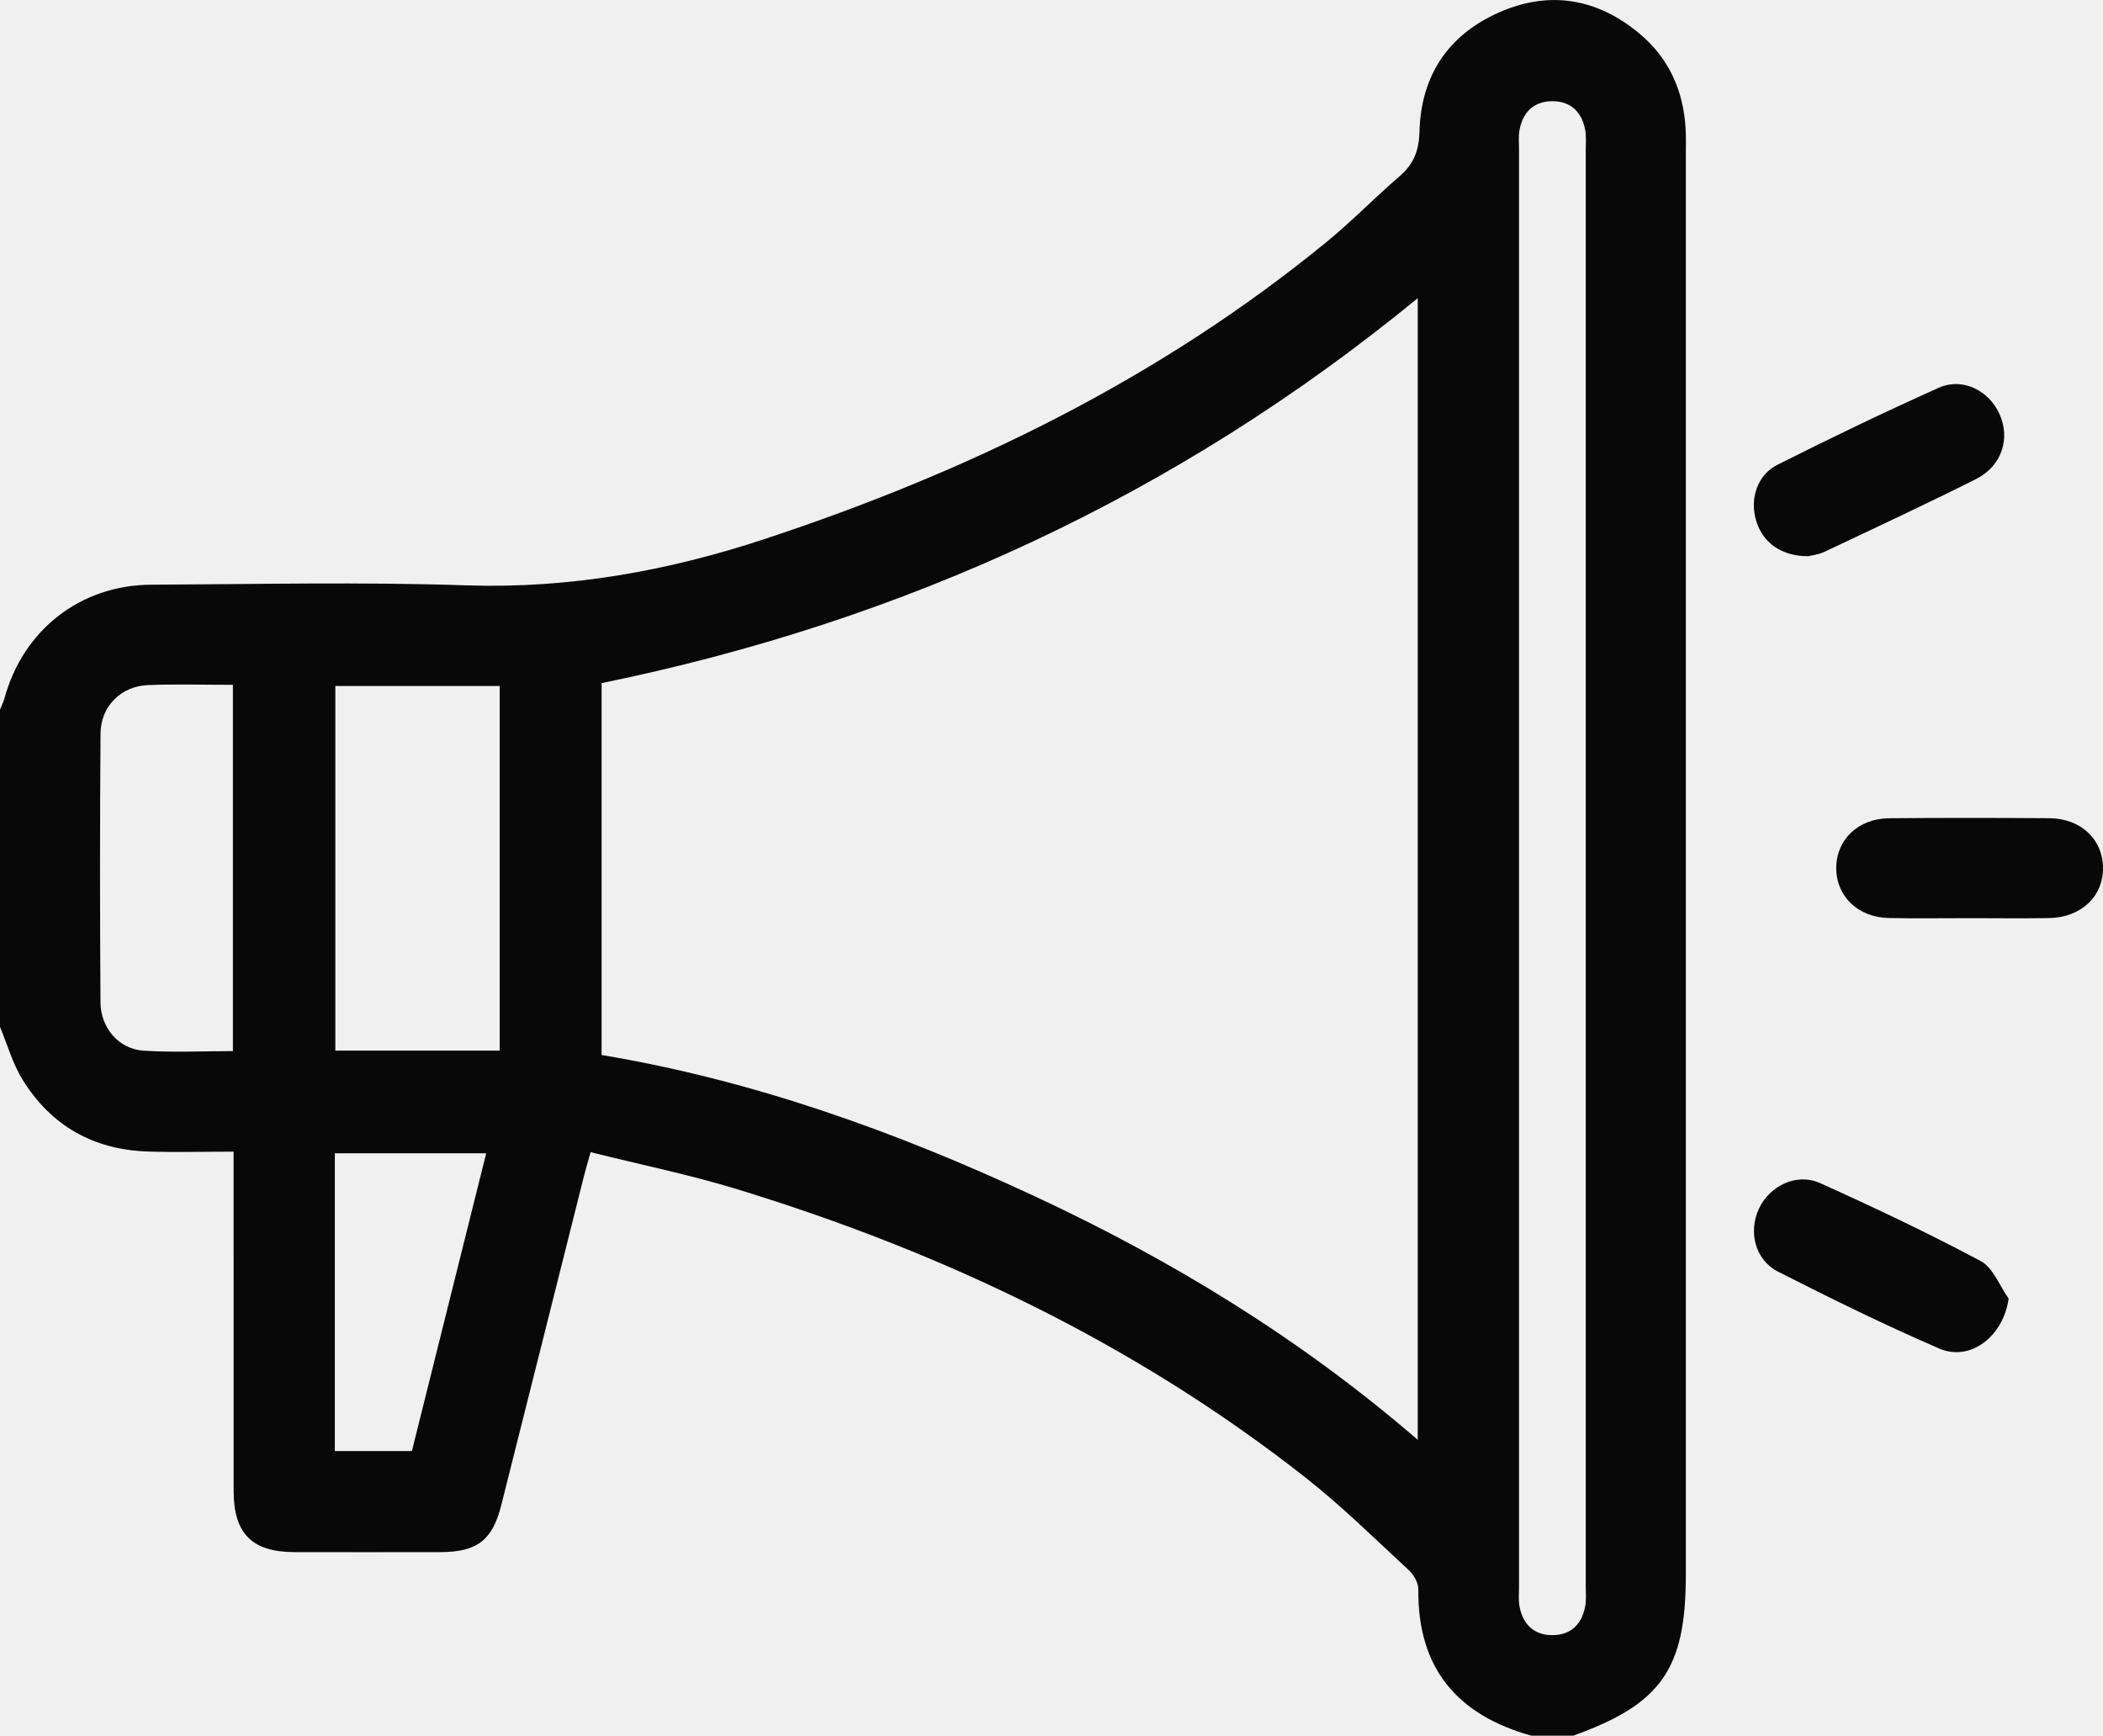
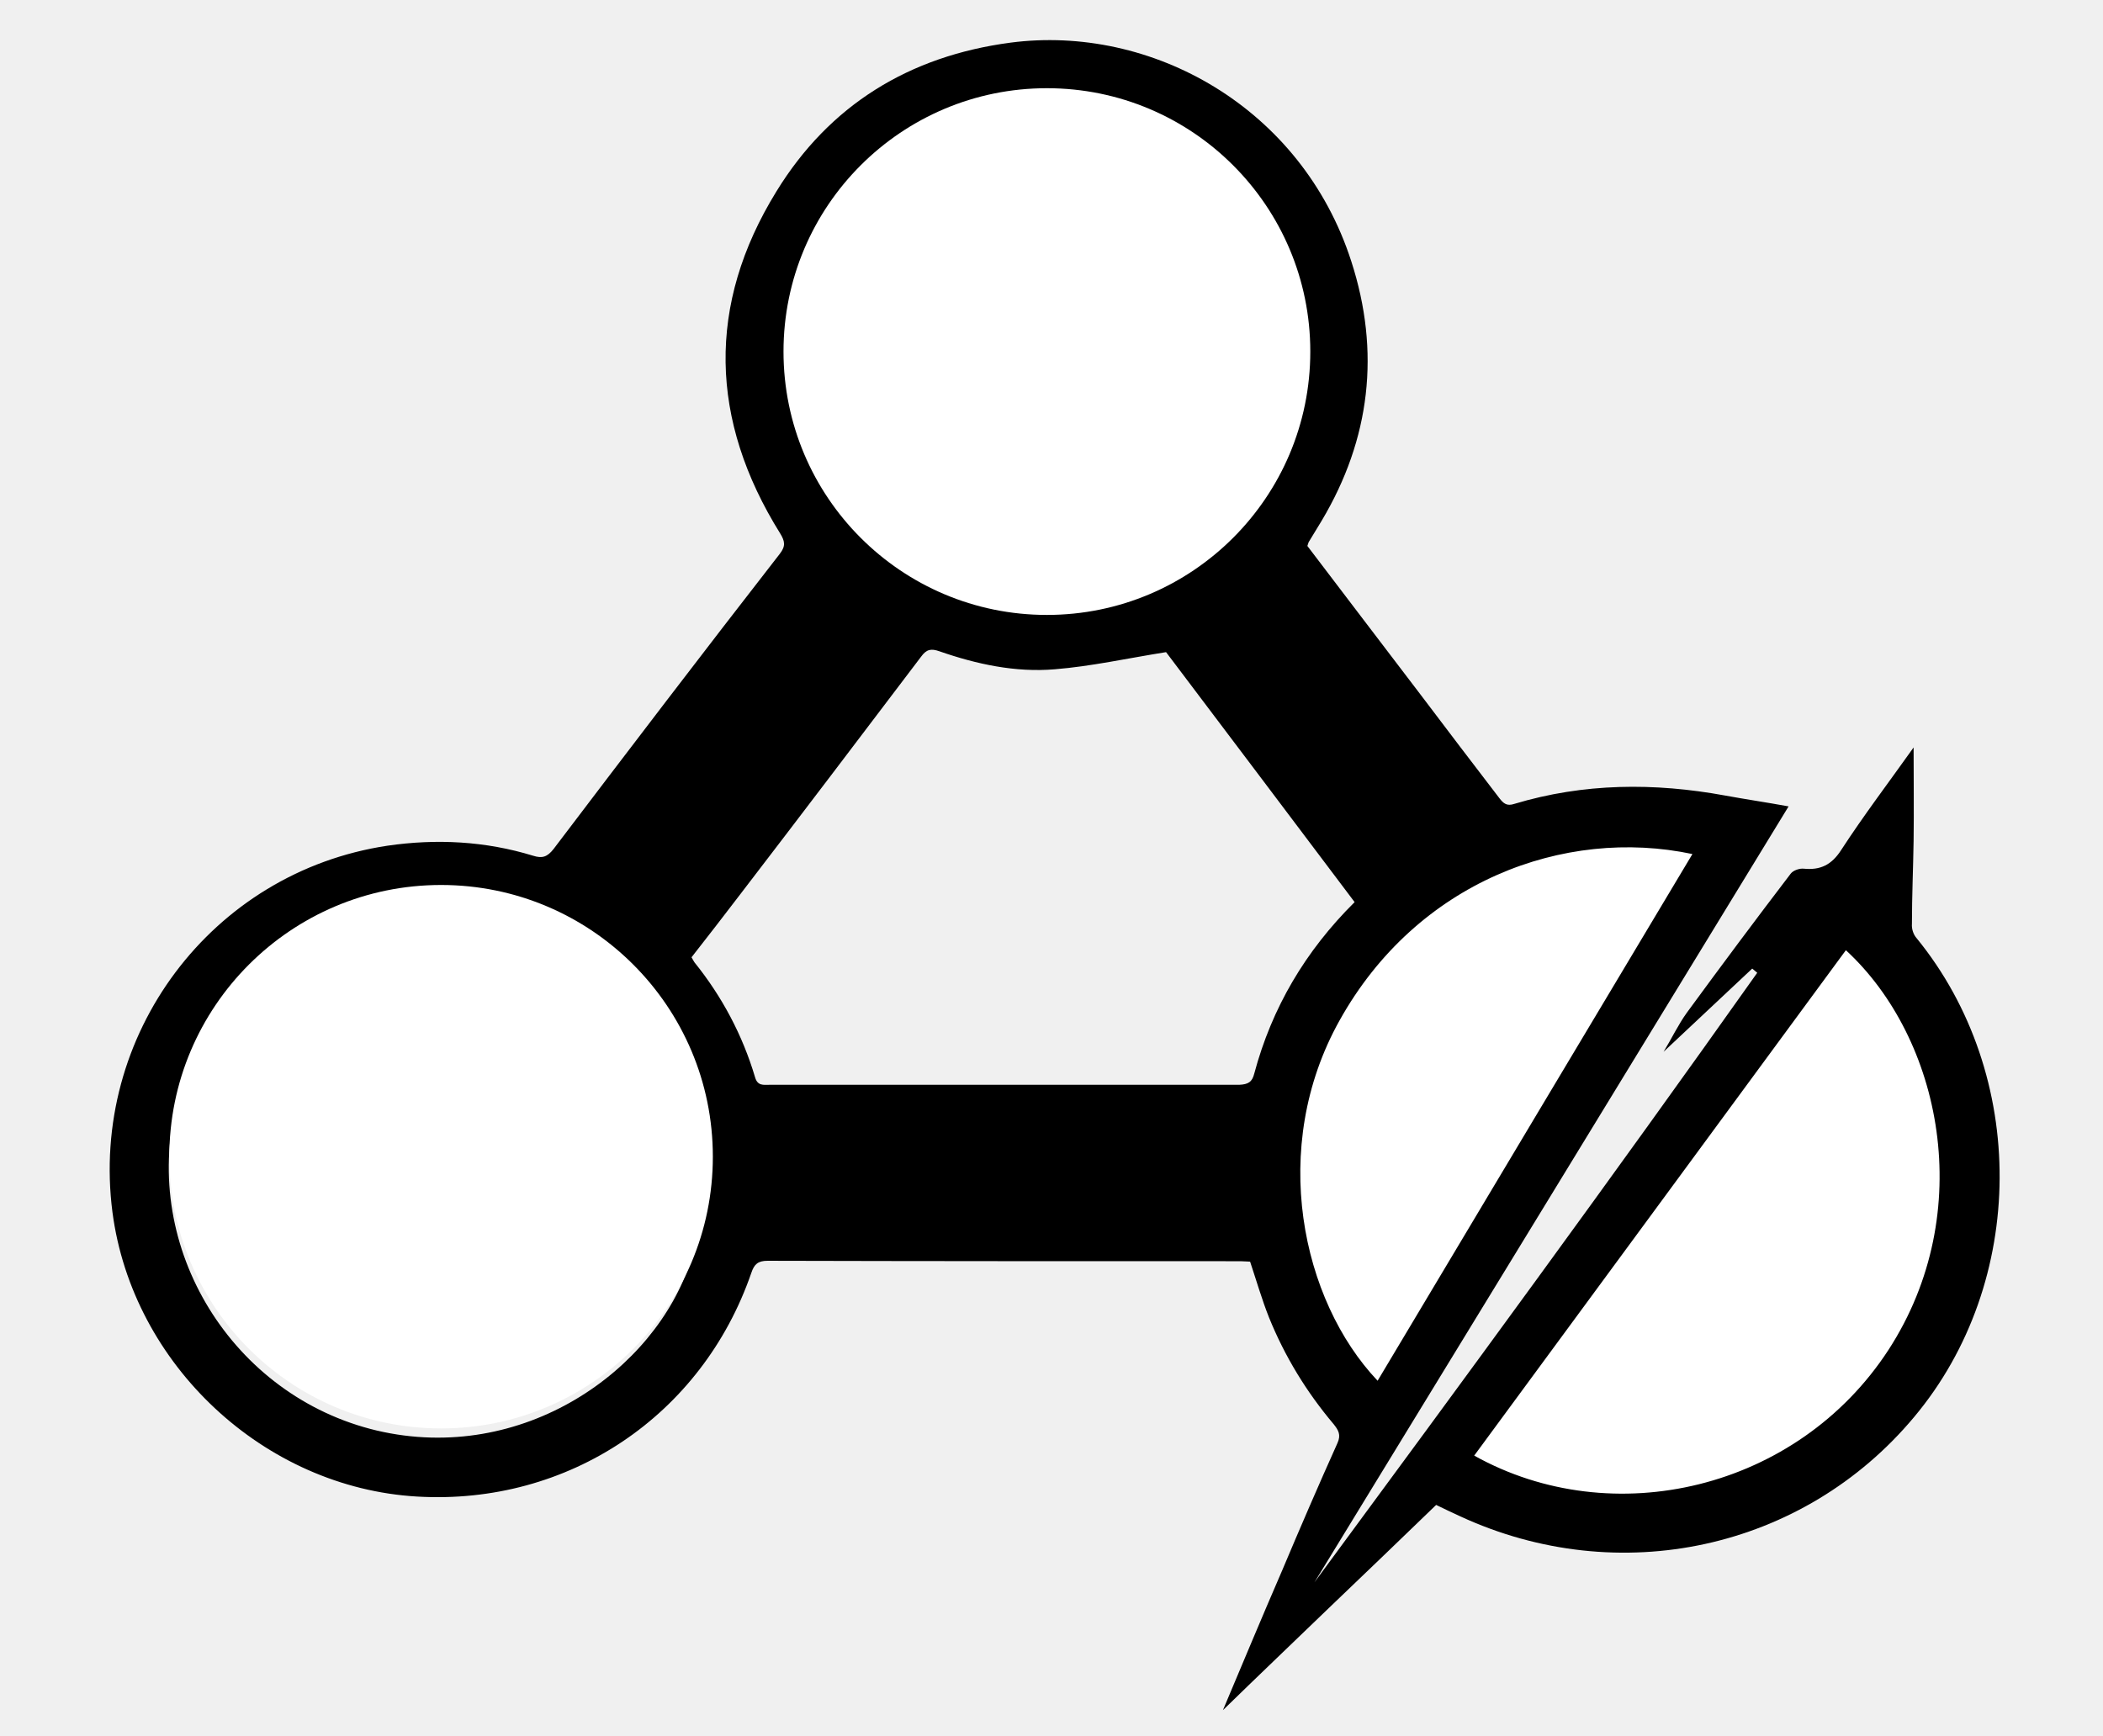
- <svg xmlns="http://www.w3.org/2000/svg" version="1.1" x="0px" y="0px" width="502.96px" height="415.16px" viewBox="0 0 502.96 415.16" style="enable-background:new 0 0 502.96 415.16;" xml:space="preserve">
+ <svg xmlns="http://www.w3.org/2000/svg" version="1.1" id="Layer_1" x="0px" y="0px" viewBox="0 0 503 415.2" style="enable-background:new 0 0 503 415.2;" xml:space="preserve">
  <style type="text/css">
- 	.st0{fill:#080808;}
+ 	.st0{fill:#FFFFFF;}
</style>
-   <defs>
- </defs>
-   <g id="lv8Tau.tif_1_">
-     <g>
-       <path class="st0" d="M0,169.75c0.36-0.89,0.81-1.76,1.06-2.68c4.43-16.35,18.14-27.13,35.08-27.21    c25.11-0.12,50.23-0.69,75.31,0.15c24.66,0.83,48.25-3.42,71.46-11.09c48.82-16.12,94.41-38.33,134.4-71.08    c6.03-4.94,11.49-10.58,17.41-15.67c3.39-2.91,4.65-6.14,4.77-10.71c0.34-13.32,6.86-23.14,19.07-28.51    c12.06-5.31,23.46-3.32,33.53,5.07c6.98,5.82,10.5,13.57,11.04,22.63c0.13,2.15,0.06,4.32,0.06,6.48c0,113.18,0,226.36,0,339.54    c0,22.57-5.86,30.94-26.95,38.5c-3.33,0-6.65,0-9.98,0c-17.74-4.93-27.25-16.14-27.05-35c0.02-1.54-1.08-3.49-2.27-4.59    c-8.17-7.55-16.12-15.41-24.86-22.27c-40.61-31.89-86.42-53.72-135.57-68.79c-11.51-3.53-23.35-5.95-35.26-8.93    c-0.74,2.67-1.21,4.23-1.61,5.81c-6.59,26.23-13.16,52.46-19.77,78.68c-2.11,8.36-5.79,11.17-14.55,11.18    c-11.64,0.02-23.28,0.02-34.91,0c-10.13-0.02-14.52-4.43-14.53-14.61c-0.02-25.26-0.01-50.52-0.01-75.78c0-1.74,0-3.48,0-5.4    c-7.45,0-14.1,0.2-20.74-0.04c-12.89-0.48-22.99-6.23-29.74-17.19c-2.38-3.87-3.64-8.43-5.41-12.67C0,220.29,0,195.02,0,169.75z     M143.88,252.35c36.31,6.07,70.29,18.31,103.22,33.62c33.01,15.35,63.9,34.18,91.97,58.43c0-91.56,0-182.07,0-273.07    c-57.56,47.19-122.69,77.23-195.19,92.07C143.88,192.81,143.88,222.36,143.88,252.35z M379.25,207.66c0-57.19,0-114.39,0-171.58    c0-1.66,0.16-3.36-0.13-4.98c-0.78-4.29-3.44-6.9-7.85-6.89c-4.41,0-7.06,2.59-7.86,6.89c-0.27,1.45-0.12,2.98-0.12,4.48    c0,114.72,0,229.44,0,344.16c0,1.5-0.15,3.03,0.12,4.48c0.79,4.3,3.45,6.9,7.85,6.9c4.41,0,7.07-2.6,7.86-6.9    c0.3-1.61,0.13-3.32,0.13-4.98C379.25,322.04,379.25,264.85,379.25,207.66z M119.51,164.09c-13.32,0-26.34,0-39.31,0    c0,29.29,0,58.25,0,87.22c13.26,0,26.16,0,39.31,0C119.51,222.23,119.51,193.39,119.51,164.09z M55.7,163.81    c-7.07,0-13.7-0.21-20.31,0.06c-6.46,0.26-11.3,5.09-11.35,11.6c-0.16,21.42-0.15,42.84-0.01,64.26    c0.04,6.14,4.38,11.19,10.26,11.58c7.05,0.47,14.15,0.11,21.41,0.11C55.7,222.12,55.7,193.28,55.7,163.81z M98.51,347.08    c5.97-23.92,11.86-47.51,17.77-71.21c-12.49,0-24.35,0-36.2,0c0,23.9,0,47.44,0,71.21C86.24,347.08,92.15,347.08,98.51,347.08z" />
-       <path class="st0" d="M432.41,133.04c-6.45,0-10.86-3.28-12.42-8.55c-1.53-5.15,0.24-10.87,5.11-13.32    c12.73-6.4,25.58-12.6,38.58-18.42c5.64-2.53,11.9,0.59,14.49,6.2c2.71,5.88,0.62,12.53-5.58,15.64    c-12,6.02-24.17,11.7-36.31,17.43C434.82,132.71,433.11,132.87,432.41,133.04z" />
-       <path class="st0" d="M480.39,310.61c-1.22,8.98-9.13,15.18-16.58,11.96c-13.06-5.64-25.85-11.93-38.54-18.38    c-5.56-2.82-7.18-9.59-4.58-15.12c2.56-5.44,9.01-8.6,14.6-6.08c12.98,5.84,25.86,11.95,38.4,18.64    C476.68,303.22,478.2,307.54,480.39,310.61z" />
-       <path class="st0" d="M471.13,219.62c-6.47,0-12.94,0.1-19.41-0.03c-7.36-0.14-12.59-5.24-12.56-12    c0.03-6.76,5.26-11.81,12.67-11.87c12.78-0.11,25.55-0.1,38.33-0.01c7.45,0.06,12.69,4.99,12.8,11.74    c0.12,6.94-5.23,12.03-12.91,12.15C483.75,219.7,477.44,219.63,471.13,219.62z" />
+   <g>
+     <g id="XMLID_1_">
+       <g>
+         <path class="st0" d="M441.5,227.3c22.8,21,31.6,62.6,10.2,95.6c-21.8,33.5-66,43.8-99.1,25.4     C382.3,307.9,411.9,267.6,441.5,227.3z" />
+         <path class="st0" d="M320.4,244.1c18.6-33.2,53.8-46.3,84.4-39.8c-25.1,42-50.2,84-75.3,125.9C311.3,311,303.4,274.5,320.4,244.1     z" />
+         <path d="M458.4,224.4c26.7,32.7,26.5,82.3-0.6,114.6c-26.5,31.7-70.6,41.3-108.6,23.7c-1.8-0.8-3.6-1.7-5.7-2.7     c-8.5,8.2-17.1,16.5-25.7,24.7c-8.5,8.2-17.1,16.4-25.3,24.4c4.6-10.9,9.3-22.2,14.2-33.5c4.3-10.2,8.7-20.4,13.2-30.4     c0.9-2,0.2-3.1-0.9-4.5c-6.5-7.7-11.7-16.2-15.5-25.6c-1.7-4.3-3-8.8-4.5-13.3c-0.7,0-1.5-0.1-2.3-0.1c-37.7,0-75.4,0-113.1-0.1     c-2.3,0-3.2,0.8-3.9,2.9c-11.8,34.2-43.8,55.6-79.9,53.5c-36.6-2.1-68.1-31.5-72.9-68c-5.5-42.4,23.7-81.4,65.8-87.7     c11.7-1.7,23.4-1.1,34.8,2.4c2.2,0.7,3.4,0.3,4.9-1.6c17.9-23.6,35.9-47.2,54.1-70.6c1.5-1.9,1.2-3.1,0.1-4.9     c-16.9-27.1-17.6-54.7-0.9-81.8c12.7-20.7,31.8-32.4,56-35.6c33.6-4.4,69.6,15.4,81.5,52.3c7,21.6,4.6,42.5-7.1,62.1     c-1,1.7-2.1,3.4-3.1,5.1c-0.1,0.2-0.1,0.4-0.3,0.9c9,11.8,18,23.7,27.1,35.6c6.2,8.2,12.5,16.5,18.8,24.7c1,1.3,1.8,2,3.6,1.4     c16.6-5,33.5-5.1,50.4-2c4.9,0.9,9.7,1.6,15.2,2.6c-37.9,62.1-75.7,123.9-113.4,185.6c35.6-48.3,71.2-96.8,105.9-145.8     c-0.4-0.3-0.8-0.7-1.2-1l-21.2,19.9c1.9-3.1,3.5-6.5,5.6-9.4c8.2-11.2,16.4-22.2,24.8-33.2c0.6-0.8,2.1-1.3,3.1-1.2     c4,0.4,6.7-0.9,9-4.5c5.4-8.3,11.4-16.2,17.3-24.5c0,7.7,0.1,15,0,22.3c-0.1,6.6-0.4,13.3-0.4,19.9     C457.2,222.1,457.6,223.5,458.4,224.4z M451.7,322.9c21.4-33,12.6-74.6-10.2-95.6c-29.6,40.3-59.2,80.5-88.9,120.9     C385.7,366.7,429.9,356.4,451.7,322.9z M404.8,204.3c-30.7-6.5-65.9,6.6-84.4,39.8c-17,30.4-9.1,67,9.1,86.2     C354.6,288.2,379.7,246.3,404.8,204.3z M300,256.8c4.2-15.7,12.2-29.3,24-41c-15.3-20.3-30.5-40.5-45.1-59.8     c-9.4,1.5-17.9,3.4-26.6,4.1c-9.4,0.8-18.7-1.2-27.6-4.3c-2-0.7-3.1-0.5-4.4,1.3c-14.4,19-28.8,38-43.3,56.9     c-3.8,5-7.7,10-11.6,15c0.3,0.5,0.5,0.9,0.7,1.2c6.6,8.2,11.5,17.4,14.5,27.5c0.6,2.1,2,1.8,3.4,1.8c37.5,0,74.9,0,112.4,0     C298.6,259.4,299.5,258.8,300,256.8z M303,118.3c16.7-24,11.2-59.6-11.9-79.3c-24.8-21.1-60.8-20.1-84,2.5     c-22.6,22.1-24.1,54.5-9.4,76.3c6.7-8.9,13.4-17.7,20.3-26.8c10.2,7.3,20.1,14.3,29.9,21.5c1.5,1.1,2.5,1.2,3.9,0.1     c2.3-1.7,4.6-3.4,6.9-5c7.8-5.4,15.6-10.8,23.8-16.4C289.5,100.6,296.2,109.4,303,118.3z M269.5,142.9     c-6.5-8.8-12.8-17.4-19.3-26.1c-6.5,8.7-12.8,17.1-19.4,25.9C243.9,147,256.5,147.2,269.5,142.9z M142.1,259.7     c8.2,0,16.2,0,24.5,0c-2.5-7.2-5.7-13.4-10.4-19.1c-4.8,6.2-9.4,12.1-14.1,18.1c-11.5-8.3-22.6-16.3-33.7-24.3     c4.3-5.8,8.4-11.1,12.5-16.6c-34.2-9.2-70.2,12.2-78.7,46.5c-8.5,34.3,13.4,69.7,47.9,77.9c34.9,8.2,66.7-14.4,75.1-40.6     c-9.3,0-18.5,0-27.8,0c0-14,0-27.8,0-41.8C139.1,259.7,140.6,259.7,142.1,259.7z" />
+       </g>
+       <g>
+ 		</g>
    </g>
  </g>
+   <circle class="st0" cx="250.4" cy="84.1" r="63" />
+   <circle class="st0" cx="105.5" cy="276.7" r="65" />
</svg>
